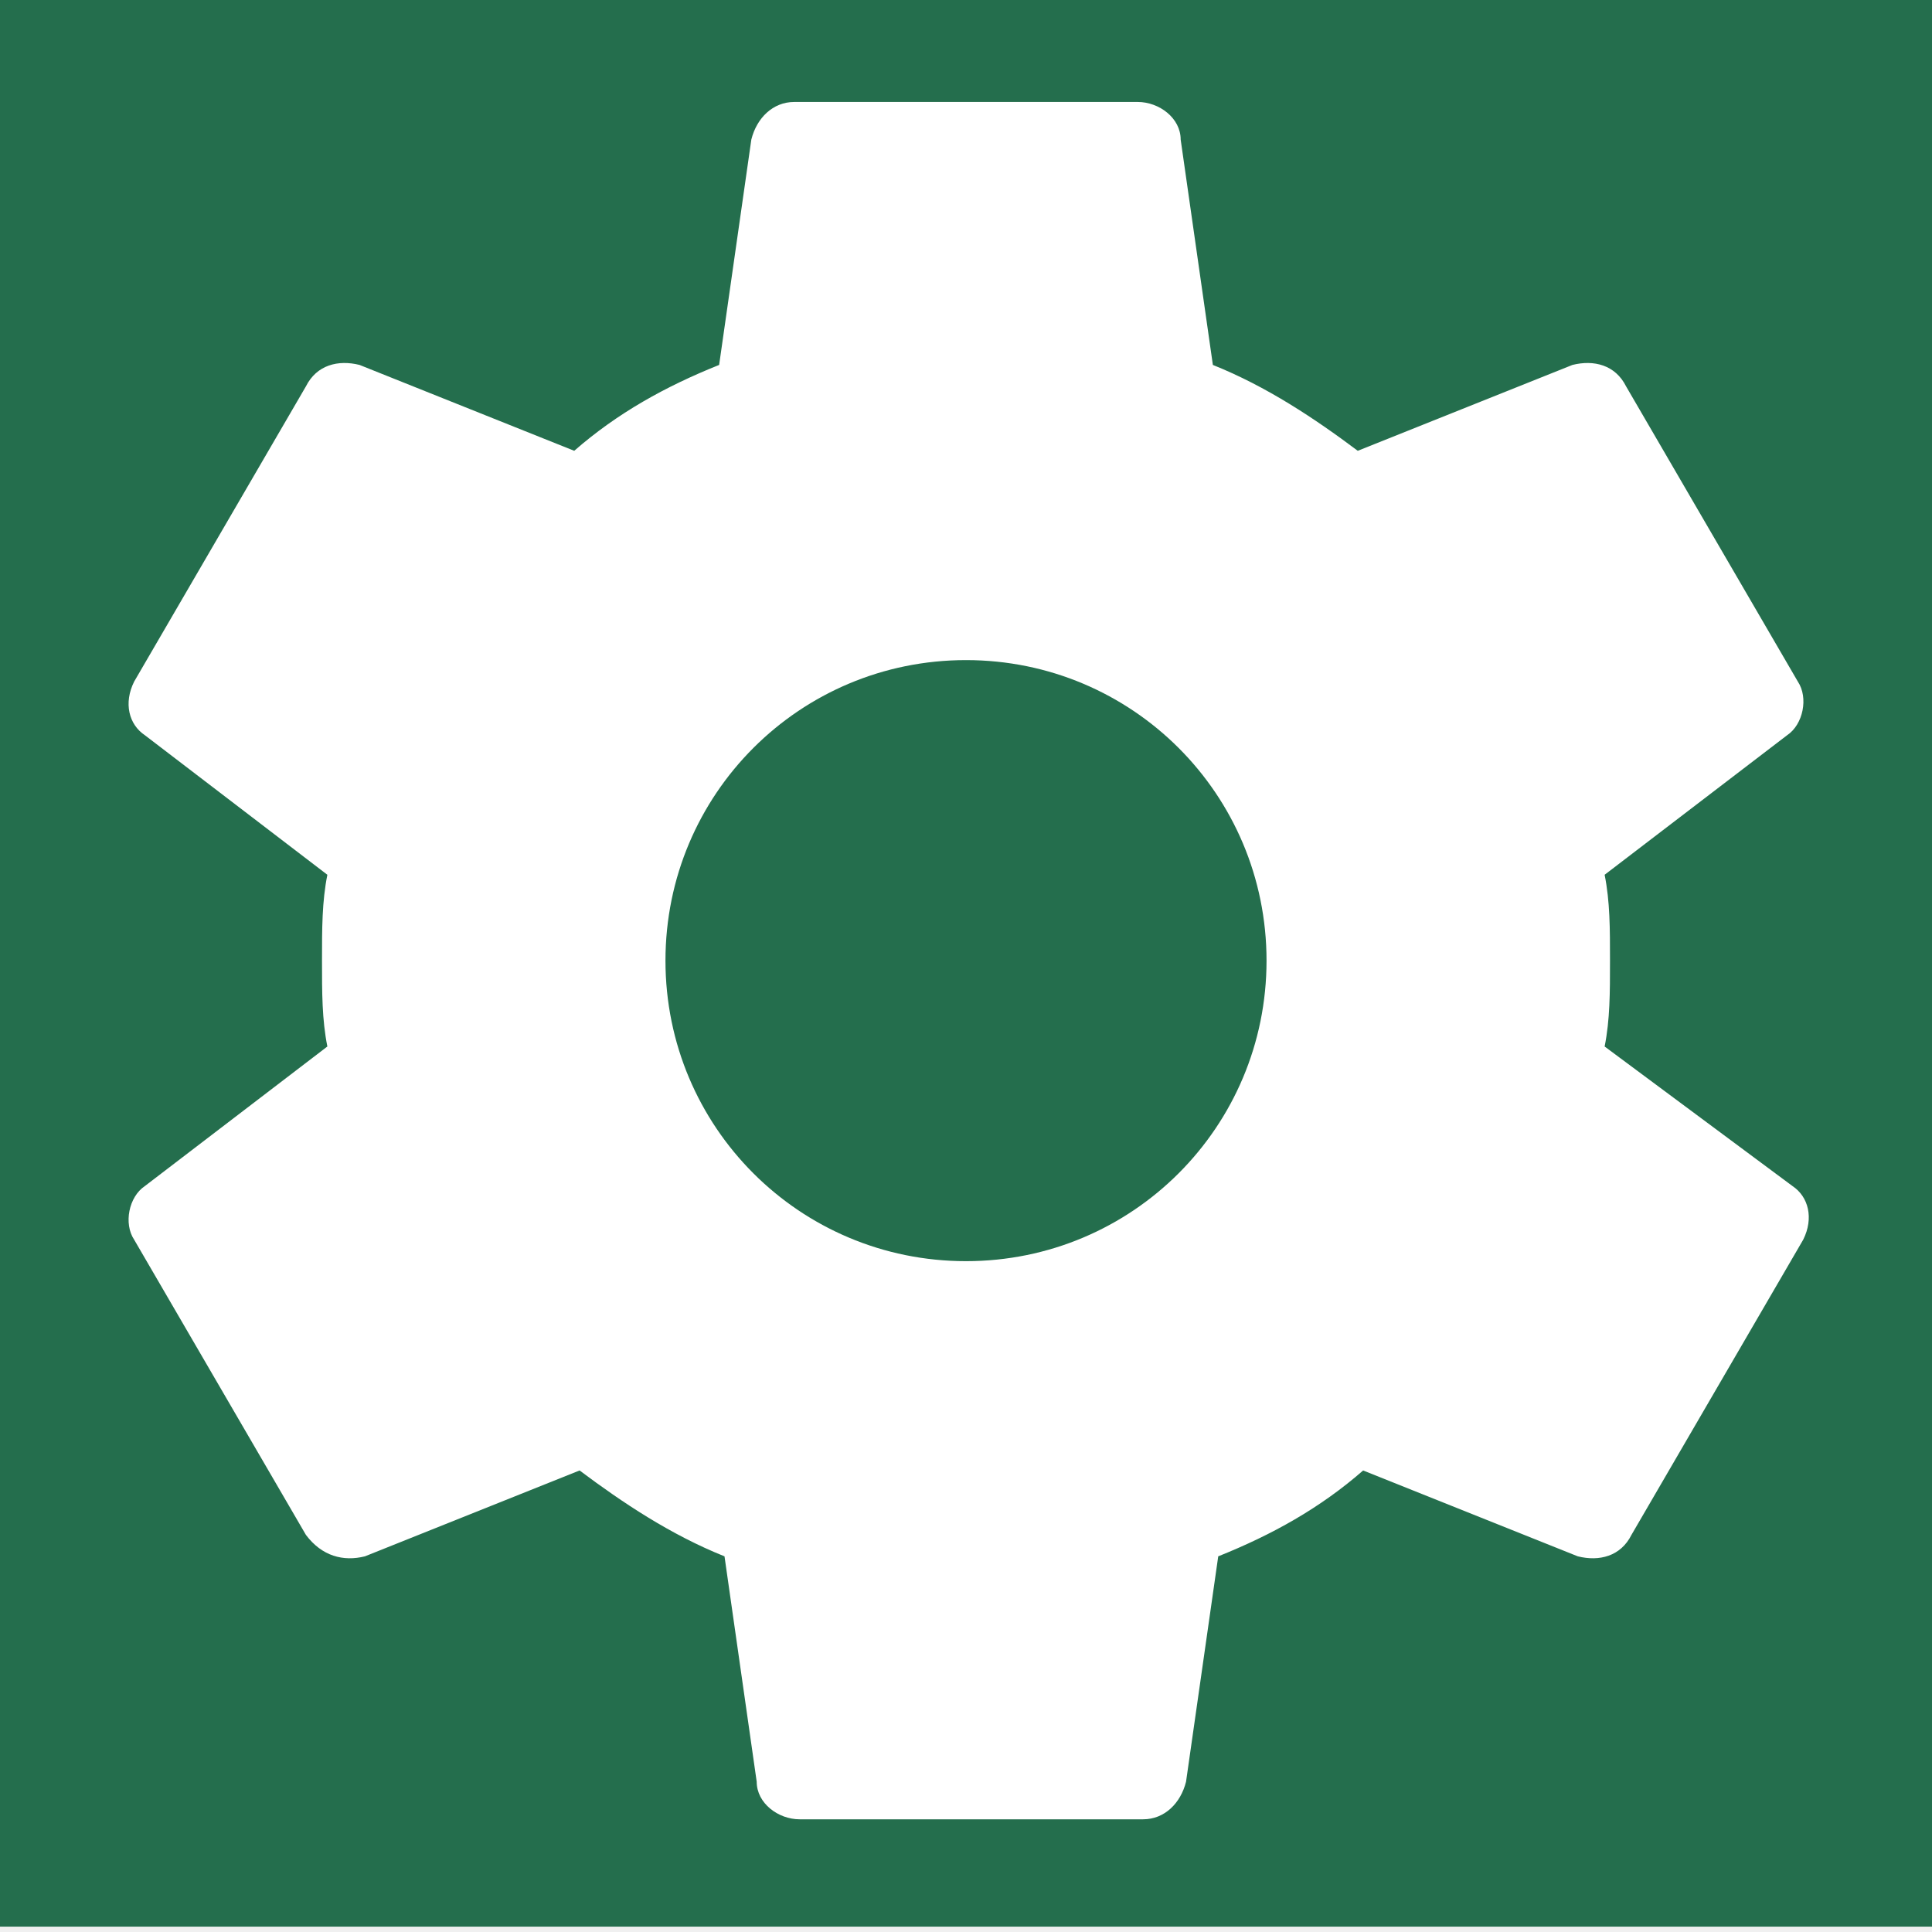
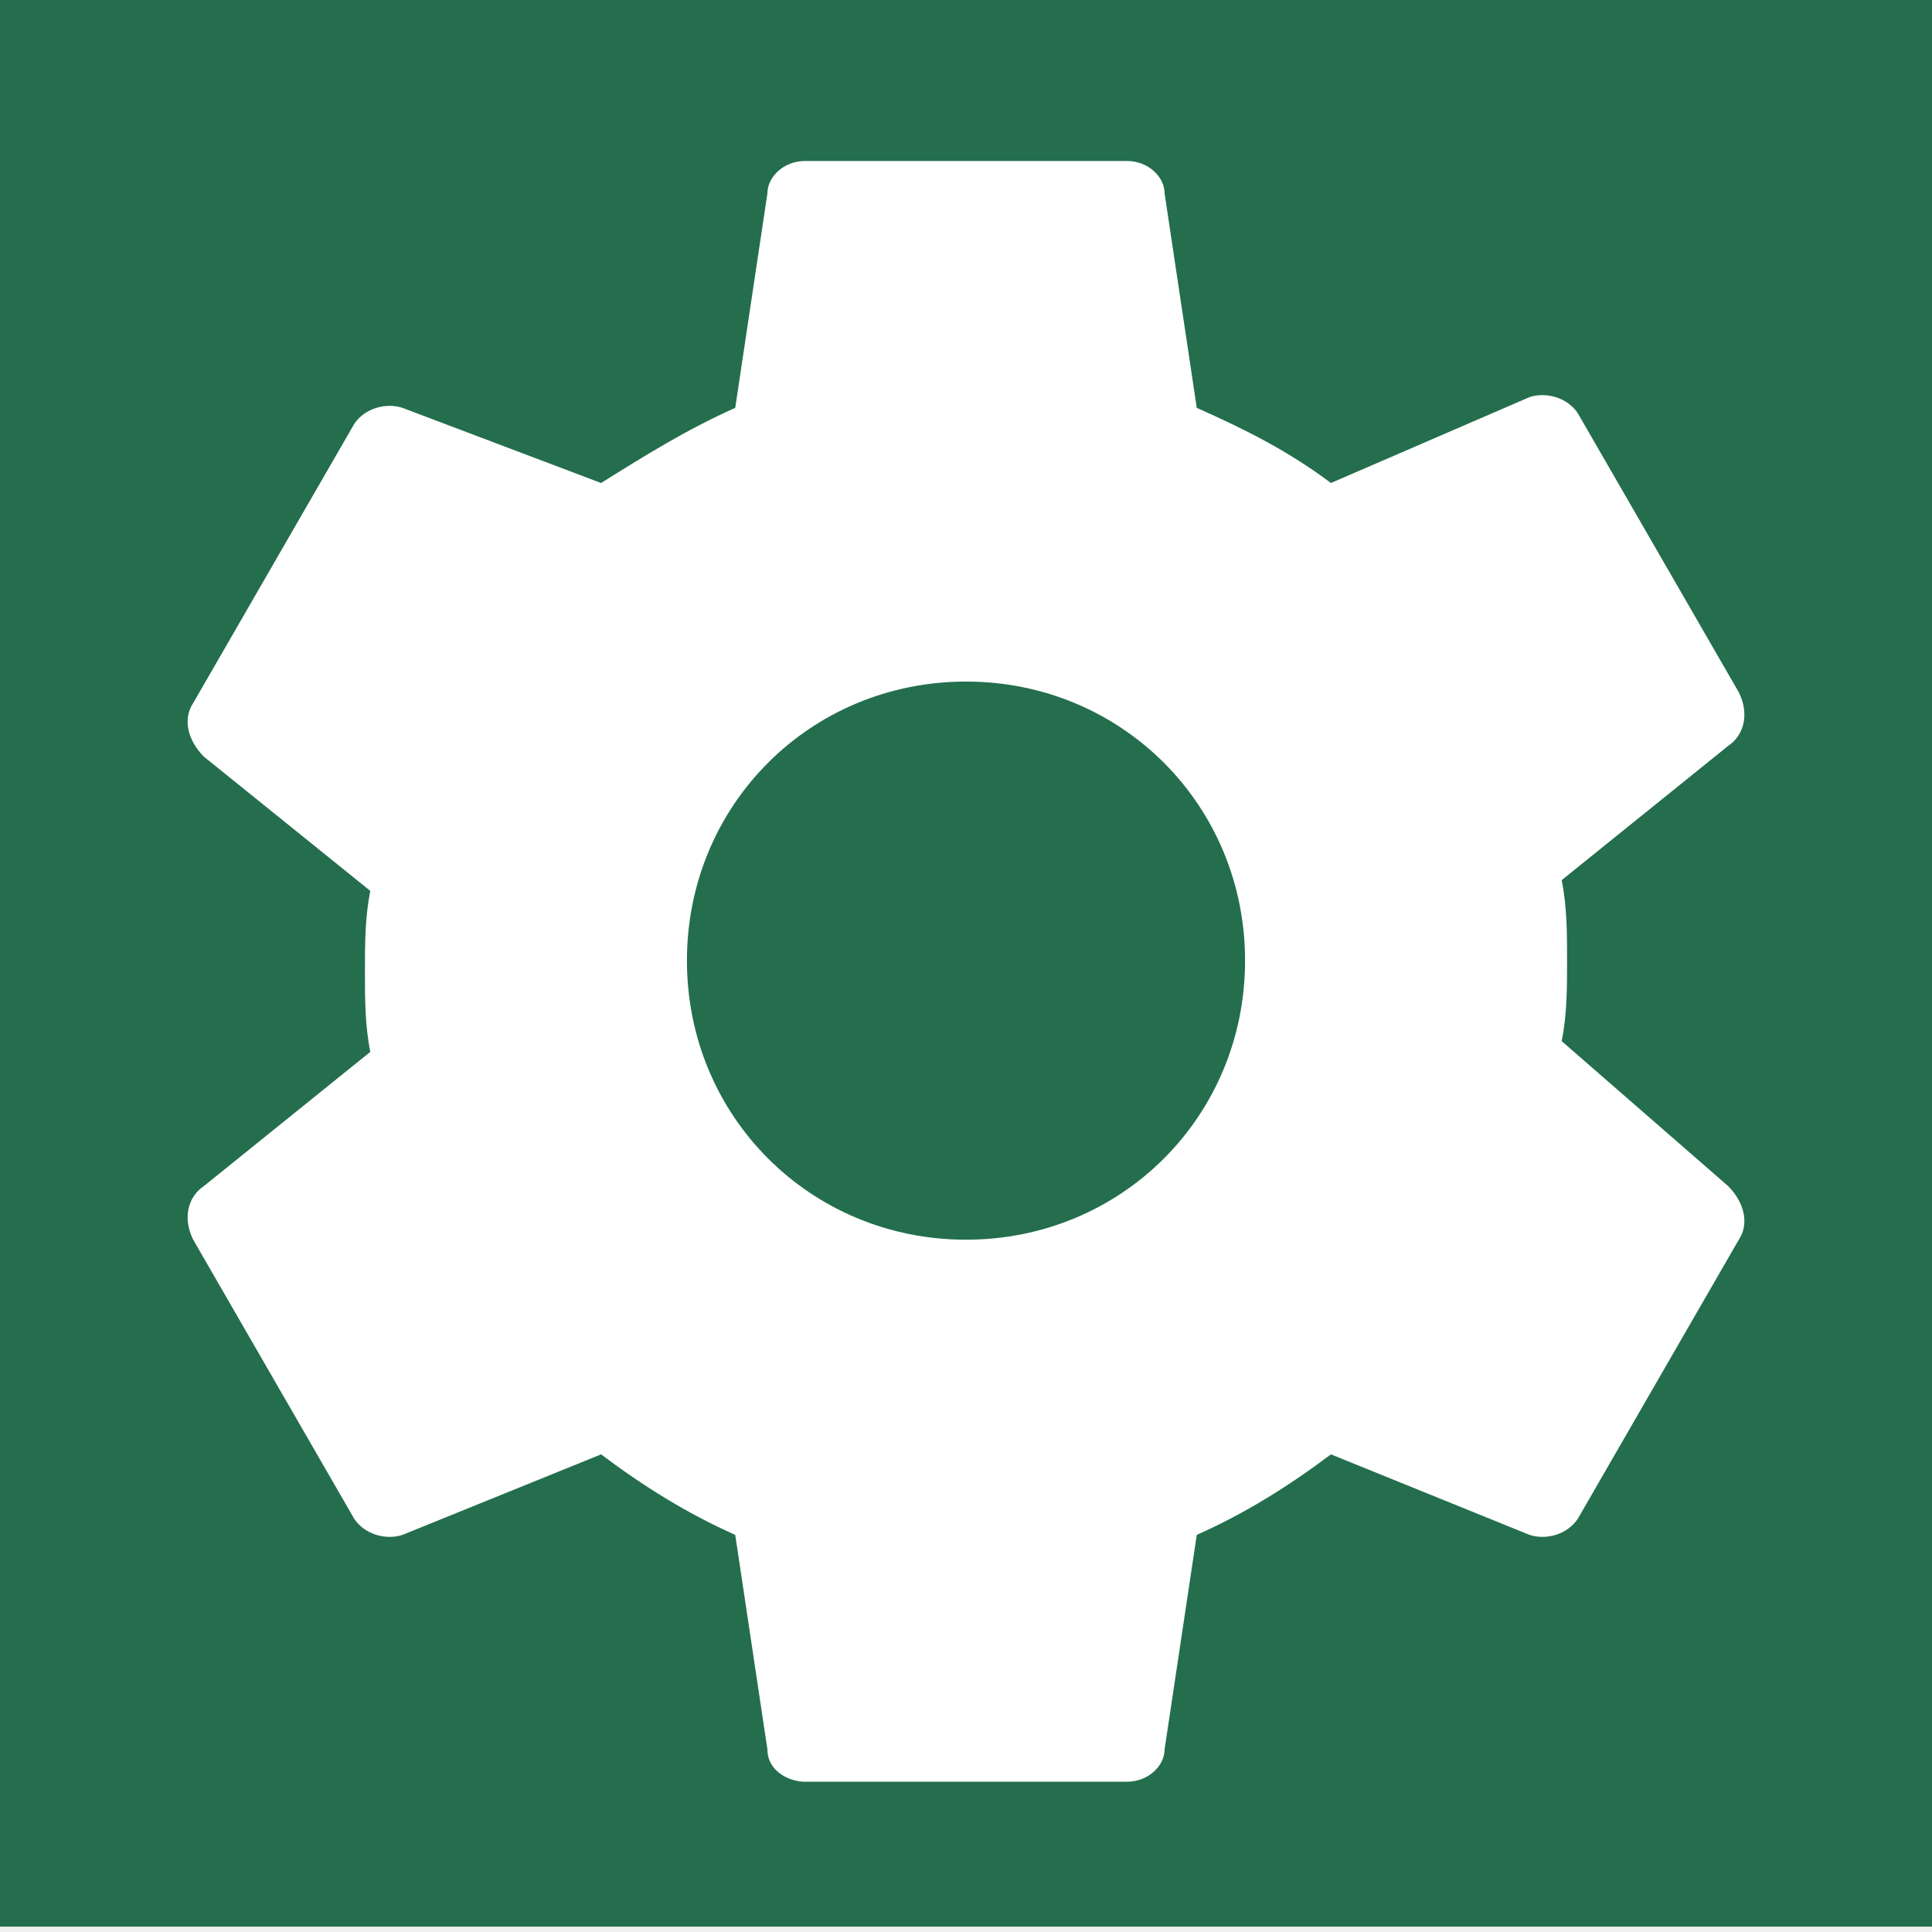
<svg xmlns="http://www.w3.org/2000/svg" version="1.1" x="0px" y="0px" viewBox="0 0 36 36" style="enable-background:new 0 0 36 36;" xml:space="preserve">
  <style type="text/css">
- 	.st0{display:none;}
- 	.st1{display:inline;fill:#246E4D;}
- 	.st2{display:inline;fill:#707070;}
- 	.st3{display:inline;fill:#BDBCBC;}
- 	.st4{display:inline;fill:#EAEFEC;}
- 	.st5{display:inline;fill:#D7E0D8;}
- 	.st6{fill:none;}
- 	.st7{fill:#FFFFFF;}
- 	.st8{fill:#246E4D;}
- 	.st9{fill:#6F6F6F;}
- 	.st10{fill:#6F6F6E;}
- 	.st11{fill:none;stroke:#1D1D1B;stroke-width:0.709;stroke-miterlimit:10;}
- 	.st12{fill:#EAEFEC;}
- 	.st13{fill:#1D1D1B;}
- 	.st14{fill:#D7E0D8;}
- 	.st15{fill:#BDBCBC;}
+ 	.st0{fill:#246E4D;}
+ 	.st1{fill:#707070;}
+ 	.st2{fill:#BDBCBC;}
+ 	.st3{fill:#EAEFEC;}
+ 	.st4{fill:#D7E0D8;}
+ 	.st5{fill:none;}
+ 	.st6{fill:#FFFFFF;}
+ 	.st7{fill:#6F6F6E;}
+ 	.st8{fill:#6F6F6F;}
+ 	.st9{fill:none;stroke:#1D1D1B;stroke-width:0.709;stroke-miterlimit:10;}
+ 	.st10{fill:#1D1D1B;}
+ 	.st11{fill:none;stroke:#246E4D;stroke-width:0.992;stroke-linecap:round;stroke-linejoin:round;stroke-miterlimit:10;}
+ 	.st12{fill:none;stroke:#246E4D;stroke-width:0.992;stroke-miterlimit:10;}
+ 	.st13{fill:#9EC420;}
+ 	.st14{fill:#6BBE9F;}
+ 	.st15{fill:#D0EBFC;}
+ 	.st16{fill:#5BC5F2;}
+ 	.st17{fill:#006AA9;}
+ 	.st18{fill:#FF0000;}
+ 	.st19{fill:#39B54A;}
+ 	.st20{fill:#FFFF00;}
+ 	.st21{fill:#0000FF;}
+ 	.st22{fill:#EEE758;stroke:#A19F3D;stroke-miterlimit:10;}
+ 	.st23{fill:#246E4D;stroke:#246E4D;stroke-width:1.417;stroke-linecap:round;stroke-linejoin:round;stroke-miterlimit:10;}
+ 	.st24{fill:#FFFFFF;stroke:#246E4D;stroke-miterlimit:10;}
+ 	.st25{fill:#246E4D;stroke:#246E4D;stroke-miterlimit:10;}
</style>
-   <g id="Layer_1" class="st0">
+   <g id="Layer_1">
</g>
  <g id="locator_x5F_white">
</g>
  <g id="locator_x5F_green">
</g>
  <g id="operations_x5F_white">
</g>
  <g id="operations_x5F_green">
</g>
  <g id="metadata_x5F_white">
</g>
  <g id="metadata_x5F_green">
</g>
  <g id="create_x5F_white">
</g>
  <g id="create_x5F_green">
</g>
  <g id="messages_x5F_white">
</g>
  <g id="messages_x5F_green">
</g>
  <g id="progress_x5F_white">
</g>
  <g id="progress_x5F_green">
</g>
  <g id="settings_x5F_white">
</g>
  <g id="settings_x5F_green">
-     <rect x="0" y="-0.1" class="st8" width="36" height="36" />
-     <path class="st7" d="M29.9,19.5c0.1-0.5,0.1-1,0.1-1.6s0-1.1-0.1-1.6l3.4-2.6c0.3-0.2,0.4-0.7,0.2-1l-3.2-5.5   c-0.2-0.4-0.6-0.5-1-0.4l-4,1.6c-0.8-0.6-1.7-1.2-2.7-1.6L22,2.6c0-0.4-0.4-0.7-0.8-0.7h-6.4c-0.4,0-0.7,0.3-0.8,0.7l-0.6,4.2   c-1,0.4-1.9,0.9-2.7,1.6l-4-1.6c-0.4-0.1-0.8,0-1,0.4l-3.2,5.5c-0.2,0.4-0.1,0.8,0.2,1l3.4,2.6c-0.1,0.5-0.1,1-0.1,1.6   s0,1.1,0.1,1.6l-3.4,2.6c-0.3,0.2-0.4,0.7-0.2,1l3.2,5.5C6,29,6.4,29.1,6.8,29l4-1.6c0.8,0.6,1.7,1.2,2.7,1.6l0.6,4.2   c0,0.4,0.4,0.7,0.8,0.7h6.4c0.4,0,0.7-0.3,0.8-0.7l0.6-4.2c1-0.4,1.9-0.9,2.7-1.6l4,1.6c0.4,0.1,0.8,0,1-0.4l3.2-5.5   c0.2-0.4,0.1-0.8-0.2-1L29.9,19.5z M18,23.5c-3.1,0-5.6-2.5-5.6-5.6s2.5-5.6,5.6-5.6s5.6,2.5,5.6,5.6S21.1,23.5,18,23.5z" />
+     <rect x="0" y="-0.1" class="st0" width="36" height="36" />
+     <path class="st6" d="M29.1,19.4c0.1-0.5,0.1-1,0.1-1.5s0-1-0.1-1.5l3.1-2.5c0.3-0.2,0.4-0.6,0.2-1l-3-5.2c-0.2-0.3-0.6-0.4-0.9-0.3   L24.8,9C24,8.4,23.2,8,22.3,7.6l-0.6-4C21.7,3.3,21.4,3,21,3h-6c-0.4,0-0.7,0.3-0.7,0.6l-0.6,4C12.8,8,12,8.5,11.2,9L7.5,7.6   c-0.3-0.1-0.7,0-0.9,0.3l-3,5.2c-0.2,0.3-0.1,0.7,0.2,1l3.1,2.5c-0.1,0.5-0.1,1-0.1,1.5s0,1,0.1,1.5l-3.1,2.5   c-0.3,0.2-0.4,0.6-0.2,1l3,5.2c0.2,0.3,0.6,0.4,0.9,0.3l3.7-1.5c0.8,0.6,1.6,1.1,2.5,1.5l0.6,4c0,0.4,0.4,0.6,0.7,0.6h6   c0.4,0,0.7-0.3,0.7-0.6l0.6-4c0.9-0.4,1.7-0.9,2.5-1.5l3.7,1.5c0.3,0.1,0.7,0,0.9-0.3l3-5.2c0.2-0.3,0.1-0.7-0.2-1L29.1,19.4z    M18,23.1c-2.9,0-5.2-2.3-5.2-5.2s2.3-5.2,5.2-5.2s5.2,2.3,5.2,5.2S20.9,23.1,18,23.1z" />
  </g>
  <g id="infowehite">
</g>
  <g id="info_x5F_green">
</g>
  <g id="action_x5F_grey">
</g>
  <g id="action_x5F_green">
</g>
  <g id="filter_x5F_grey">
</g>
  <g id="filter_x5F_green">
</g>
  <g id="grid_x5F_grey">
</g>
  <g id="grid_x5F_green">
</g>
  <g id="list_x5F_grey">
</g>
  <g id="l_x3B_ist_x5F_green">
</g>
  <g id="spatial_x5F_grey">
</g>
  <g id="spatial_x5F_green">
</g>
  <g id="thumbs_x5F_grey">
</g>
  <g id="thumbs_x5F_green">
</g>
  <g id="add_x5F_black">
</g>
  <g id="add_x5F_green">
</g>
  <g id="delete_x5F_black">
</g>
  <g id="delete_x5F_green">
</g>
  <g id="refresh_x5F_black">
</g>
  <g id="refresh_x5F_green">
</g>
  <g id="full_x5F_grey">
</g>
  <g id="full_x5F_green">
</g>
  <g id="full_x5F_lgiht">
</g>
  <g id="pan_x5F_grey">
</g>
  <g id="pan_x5F_green">
</g>
  <g id="pan_x5F_light">
</g>
  <g id="zoomin_x5F_grey">
</g>
  <g id="zoomin_x5F_green">
</g>
  <g id="zoomin_x5F_light">
</g>
  <g id="zoomout_x5F_grey">
</g>
  <g id="zoomout_x5F_green">
</g>
  <g id="zoomout_x5F_light">
</g>
  <g id="pointinfogrey">
</g>
  <g id="pointinfo_x5F_green">
</g>
  <g id="pointinfo_x5F_light">
</g>
</svg>
